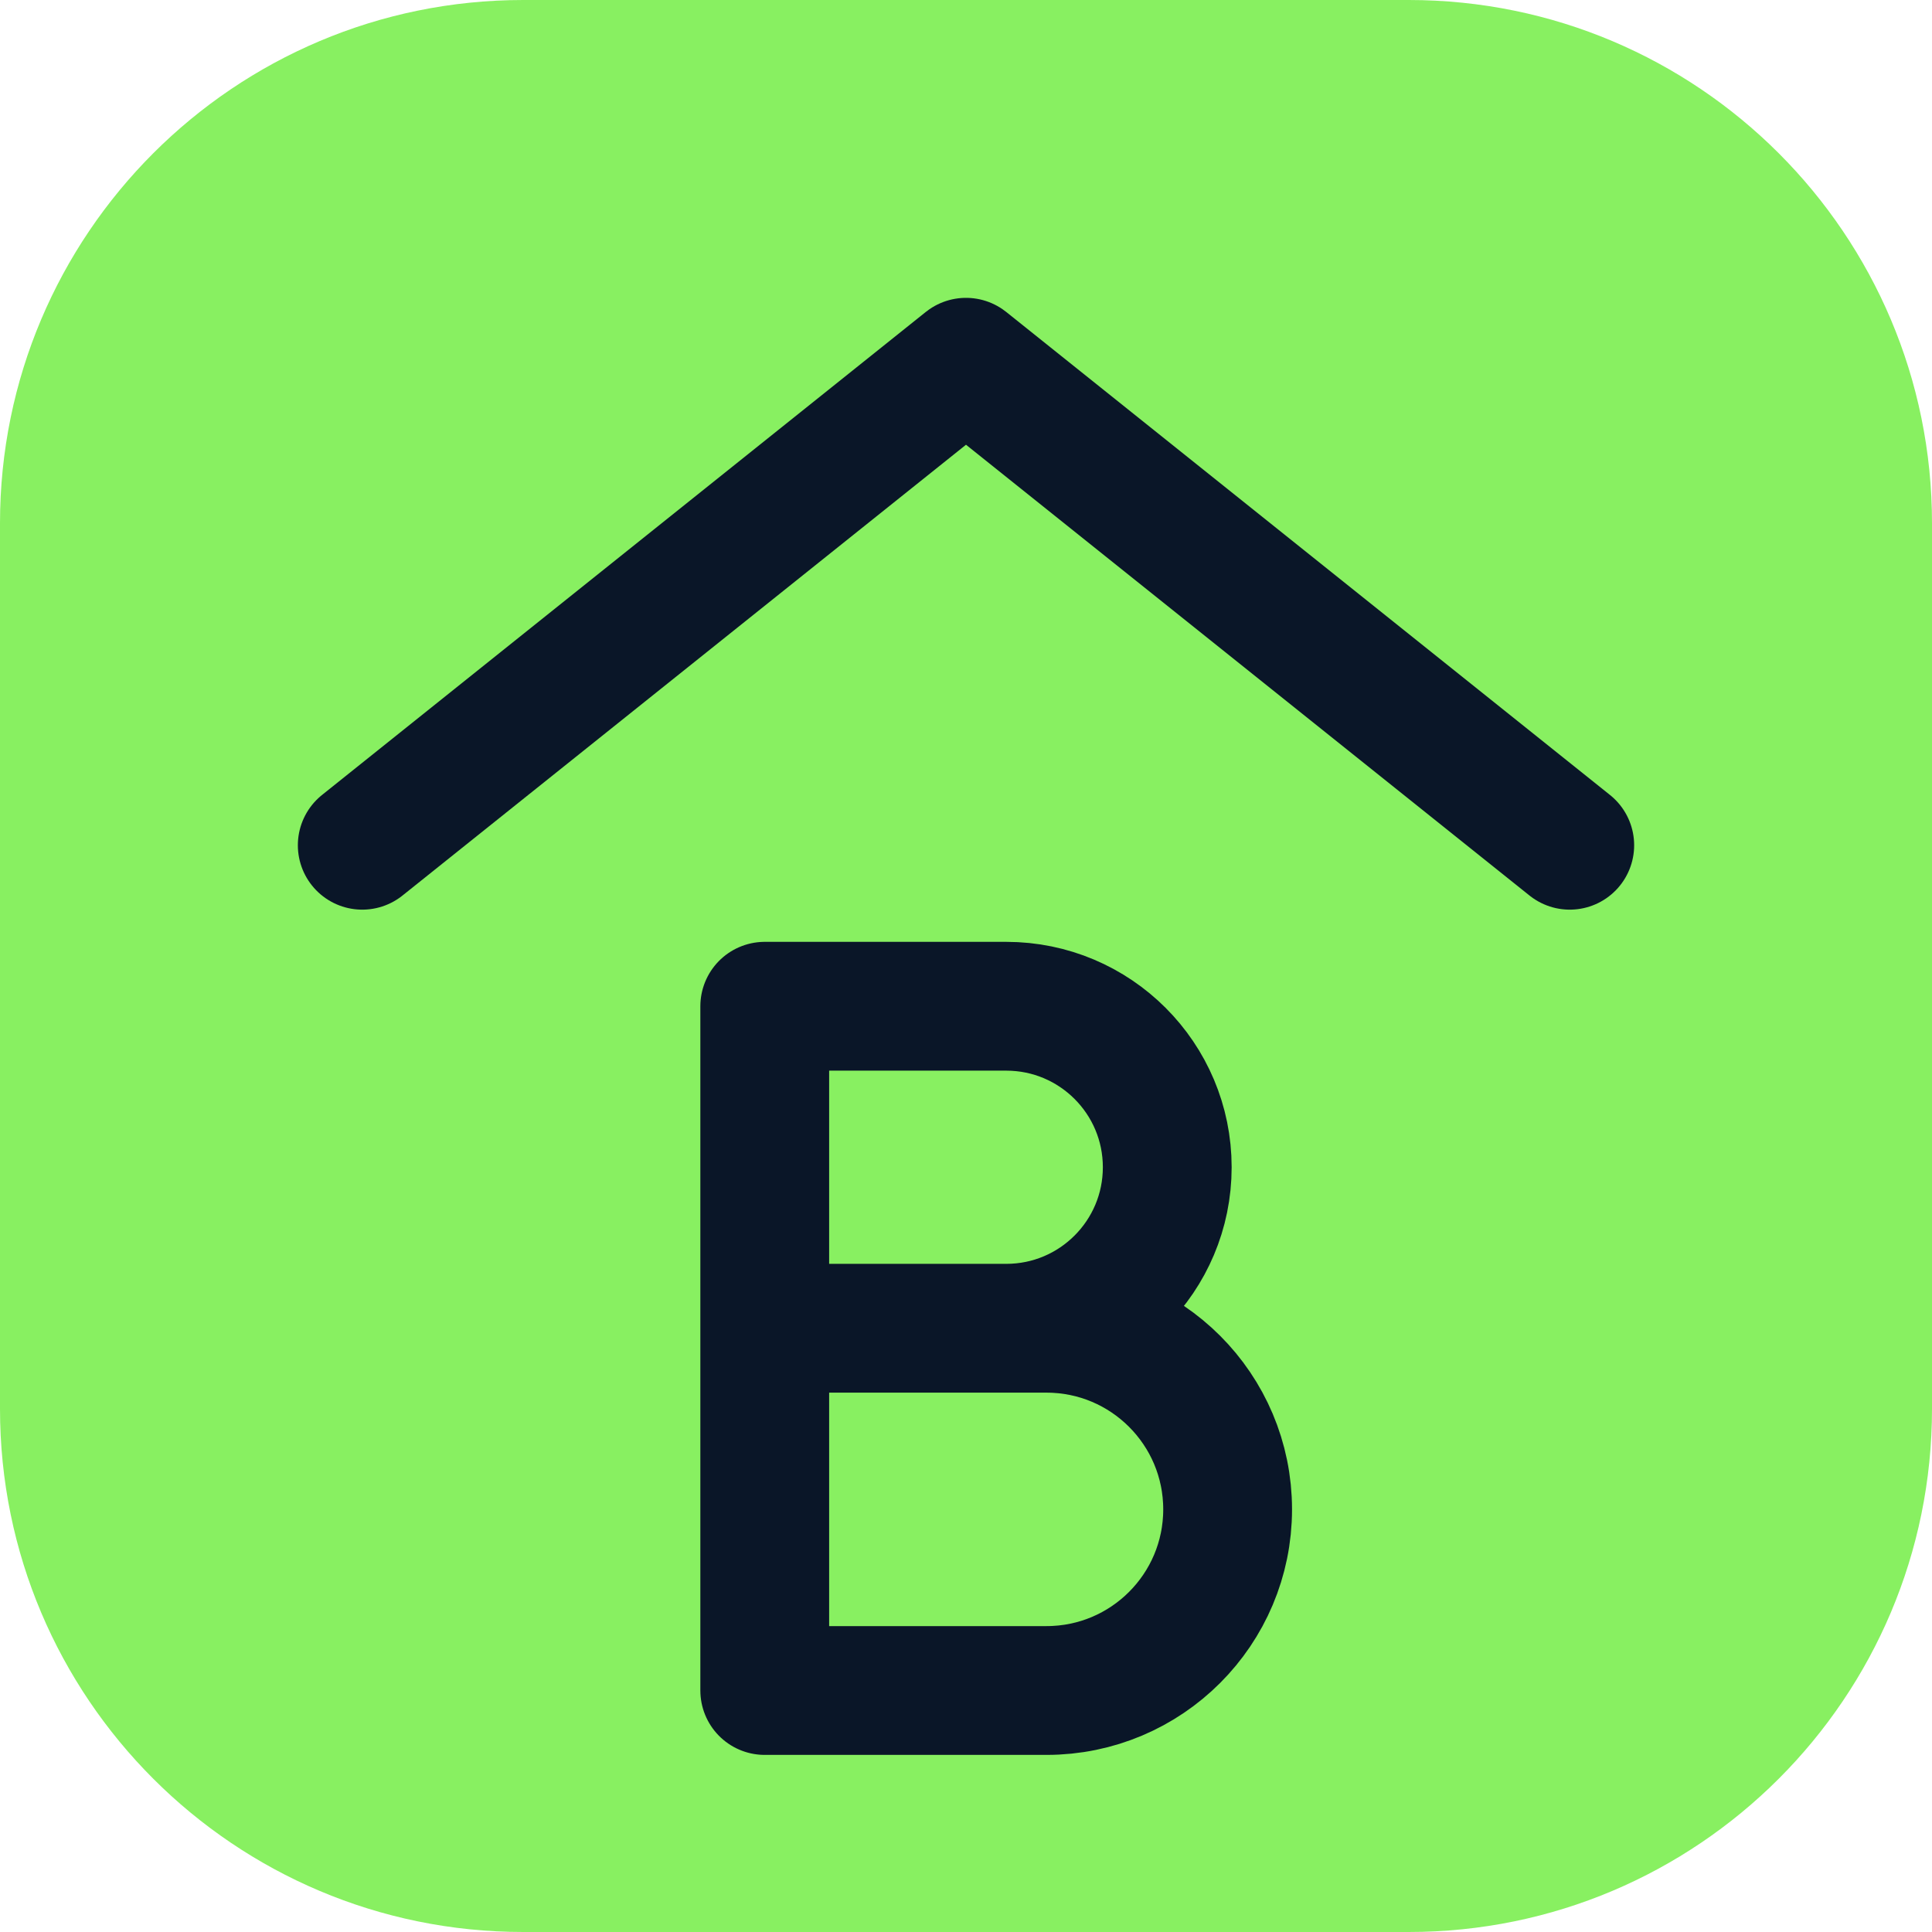
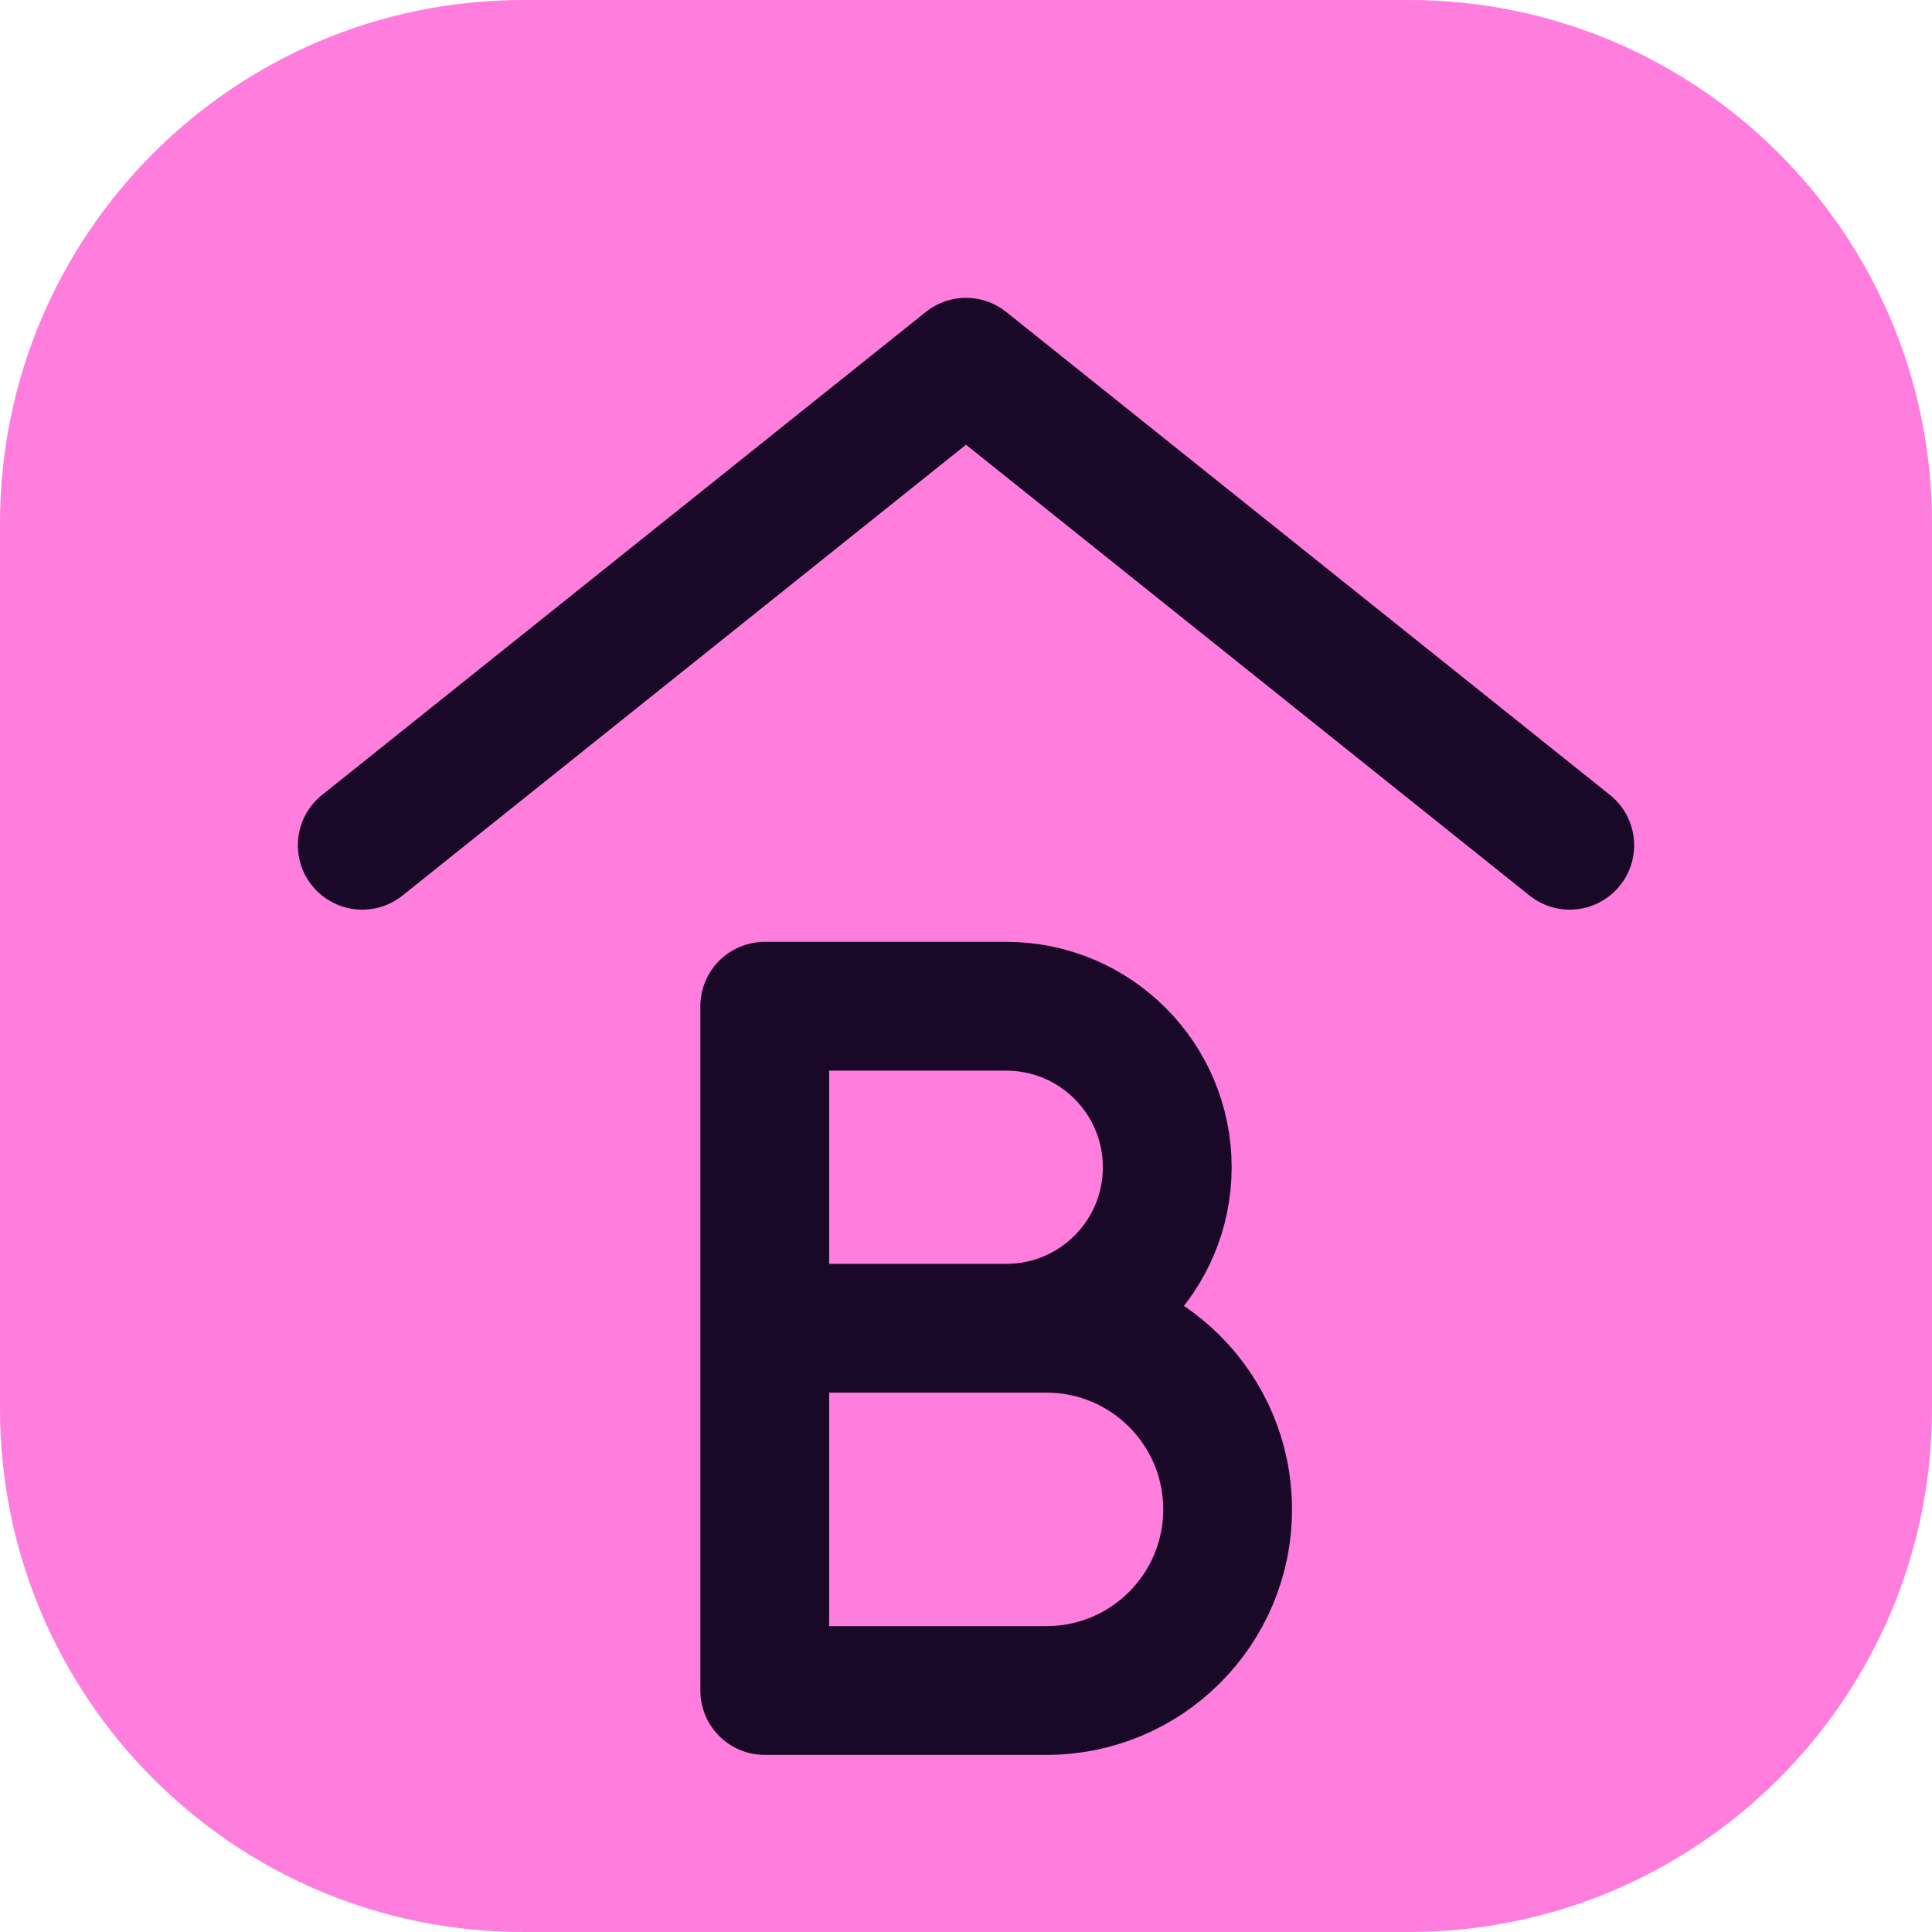
<svg xmlns="http://www.w3.org/2000/svg" viewBox="0 0 48 48" role="img" aria-label="Inmobiliaria Bosch">
-   <rect width="48" height="48" rx="13" fill="#88f061" />
-   <path d="M9 21 24 9l15 12" fill="none" stroke="#0a1628" stroke-width="3.2" stroke-linecap="round" stroke-linejoin="round" />
-   <path d="M19 25v17M19 25h6a4 4 0 0 1 0 8h-6M19 33h7a4.5 4.5 0 0 1 0 9h-7" fill="none" stroke="#0a1628" stroke-width="3.2" stroke-linecap="round" stroke-linejoin="round" />
+   <rect width="48" height="48" rx="13" fill="#ff7ddd" />
+   <path d="M9 21 24 9l15 12" fill="none" stroke="#1a0828" stroke-width="3.2" stroke-linecap="round" stroke-linejoin="round" />
+   <path d="M19 25v17M19 25h6a4 4 0 0 1 0 8h-6M19 33h7a4.5 4.5 0 0 1 0 9h-7" fill="none" stroke="#1a0828" stroke-width="3.2" stroke-linecap="round" stroke-linejoin="round" />
</svg>
